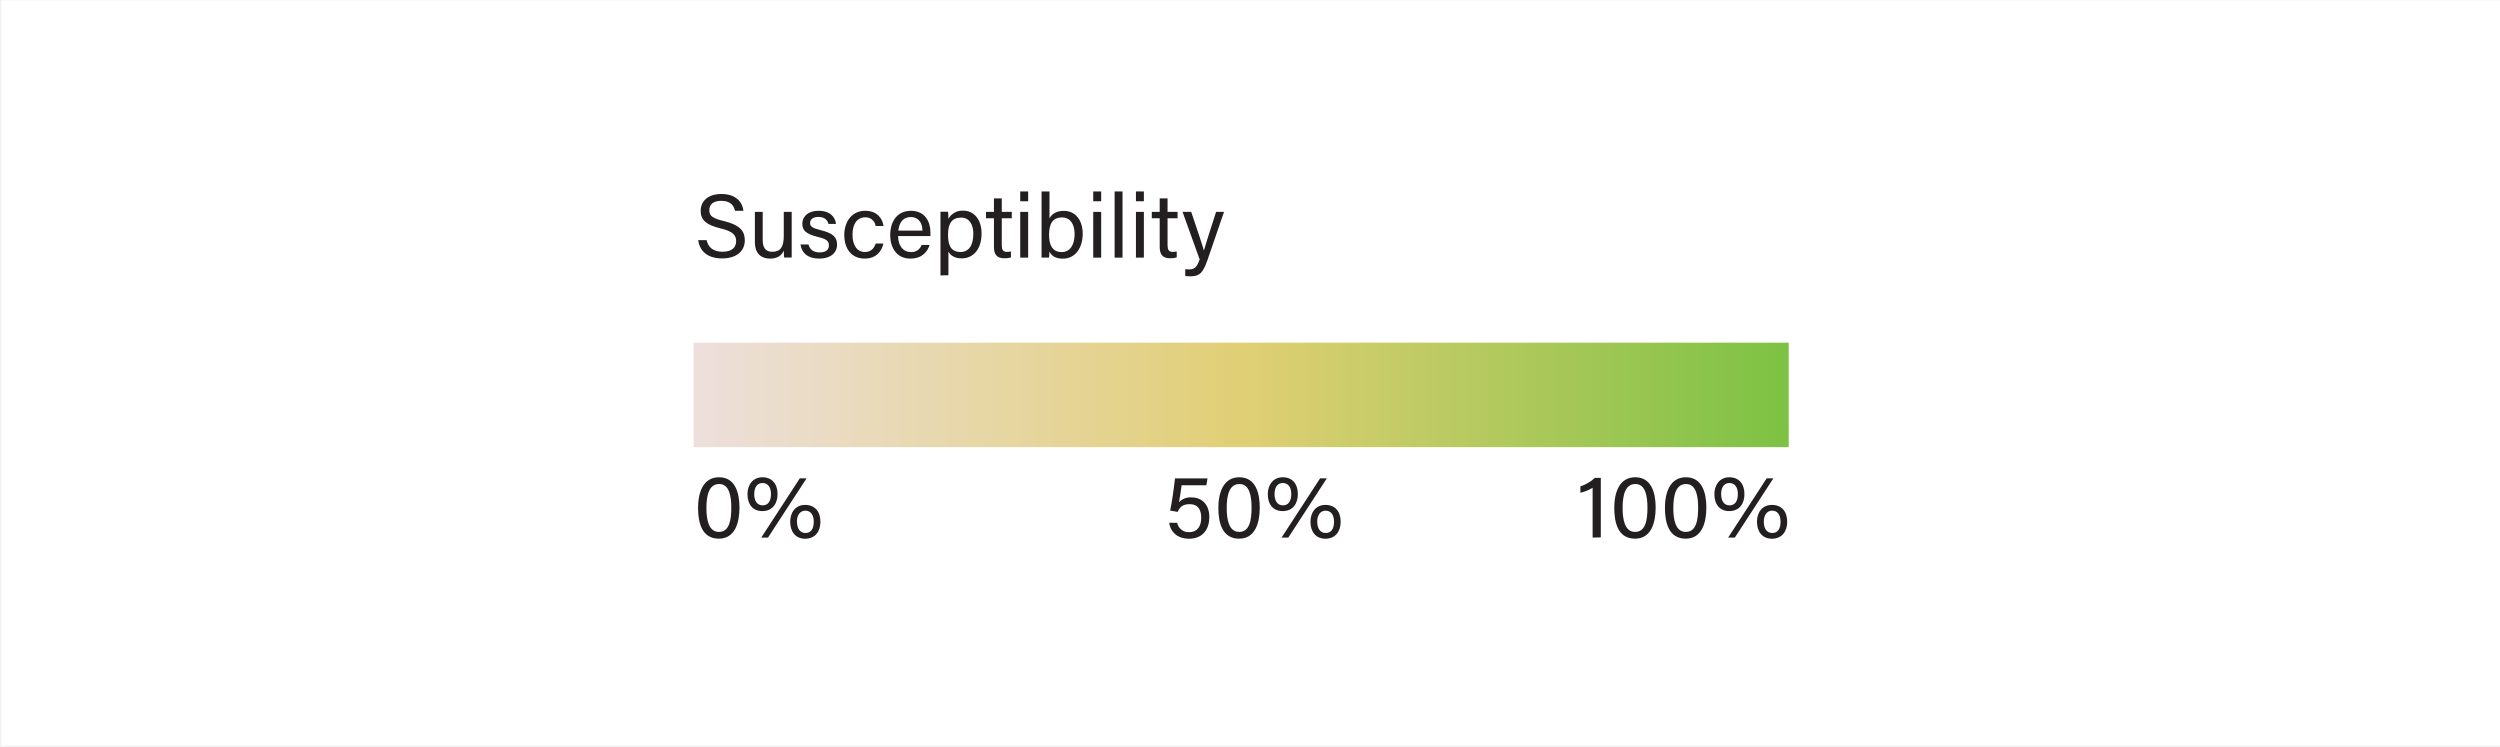
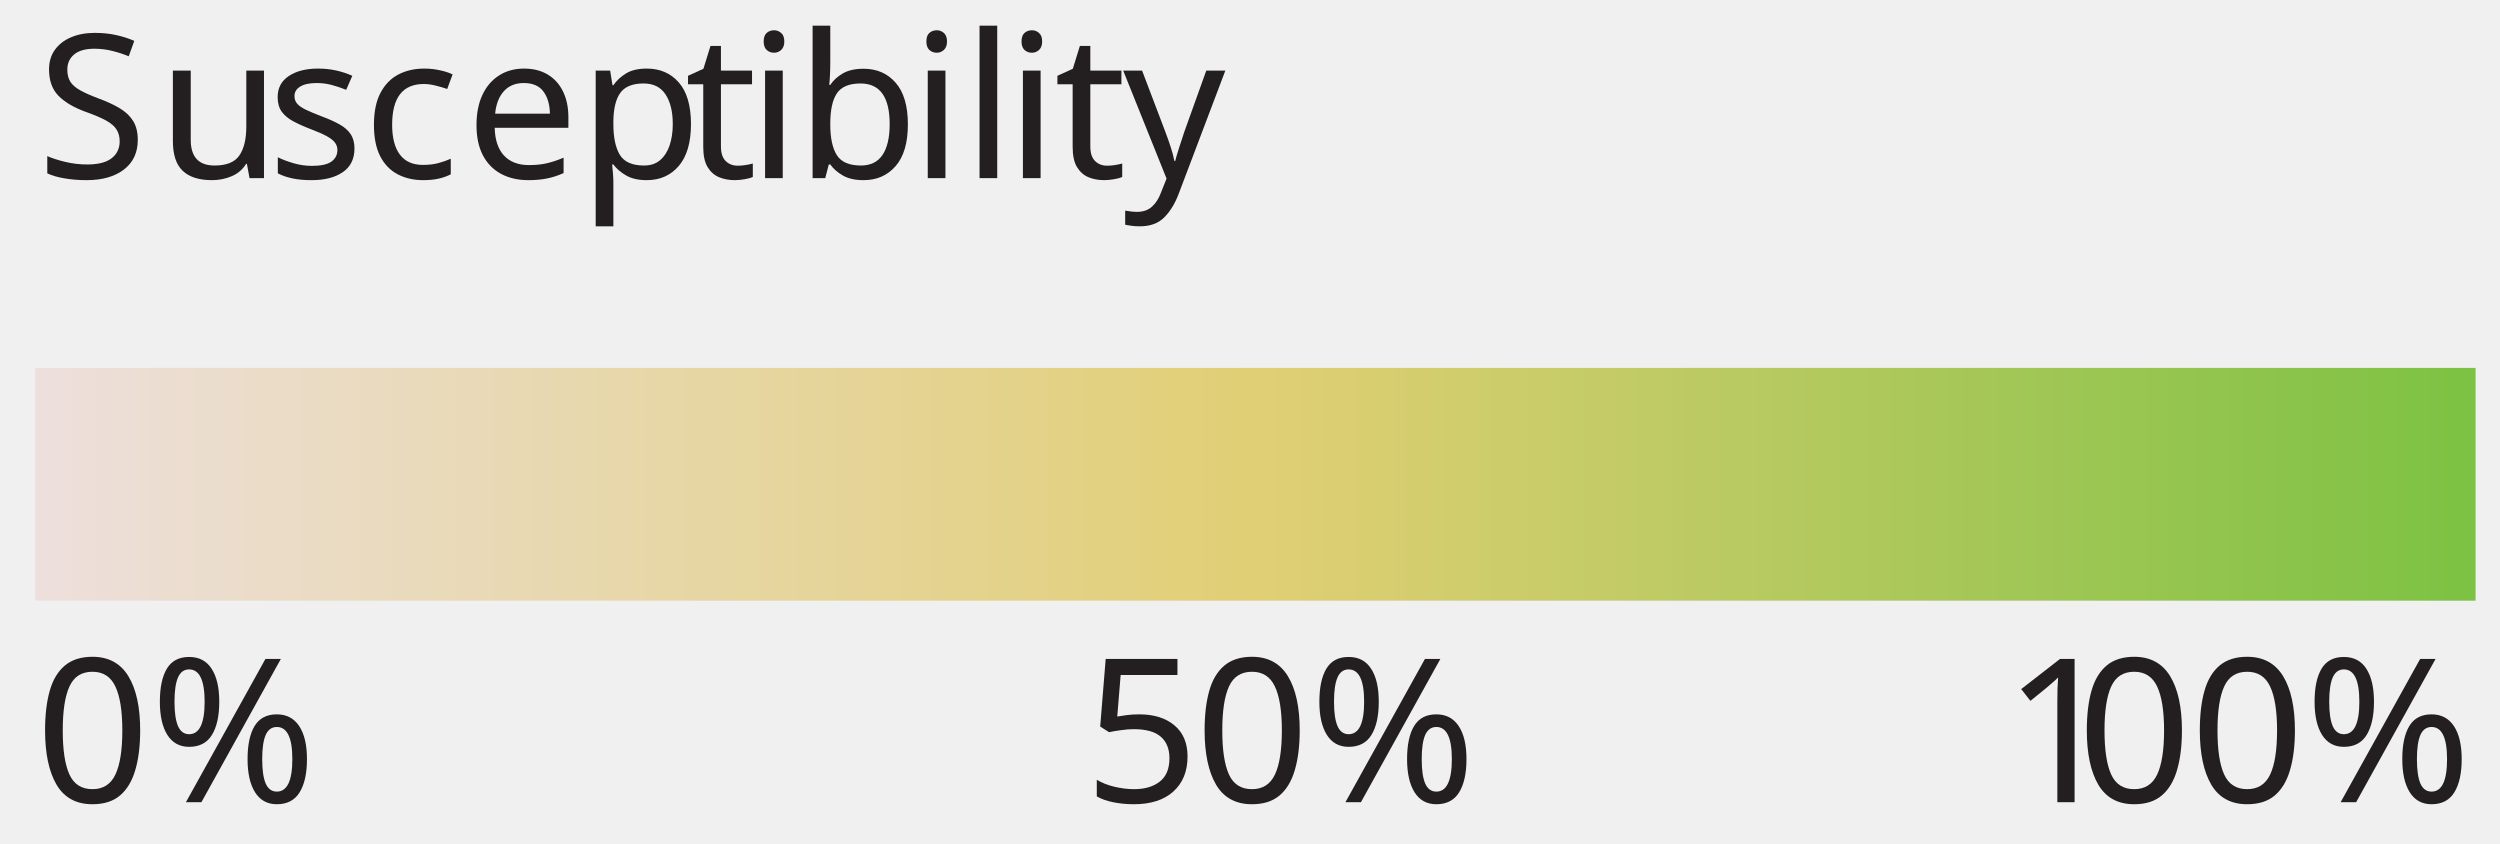
- <svg xmlns="http://www.w3.org/2000/svg" viewBox="0 0 999.5 298.26">
+ <svg xmlns="http://www.w3.org/2000/svg" id="Layer_4" data-name="Layer 4" viewBox="0 0 448.5 151.26">
  <defs>
-     <style>.cls-1{fill:#fff;}.cls-2{fill:#231f20;}.cls-3{fill:url(#linear-gradient);}</style>
-     <linearGradient id="linear-gradient" x1="246.2" y1="920.38" x2="684" y2="920.38" gradientTransform="translate(31.12 -762.5)" gradientUnits="userSpaceOnUse">
+     <style>
+       .cls-1, .cls-3 {
+         font-size: 36px;
+         fill: #231f20;
+         font-family: AcuminPro-Regular, Acumin Pro;
+       }
+ 
+       .cls-2 {
+         letter-spacing: 0.01em;
+       }
+ 
+       .cls-3 {
+         letter-spacing: 0em;
+       }
+ 
+       .cls-4 {
+         letter-spacing: 0em;
+       }
+ 
+       .cls-5 {
+         letter-spacing: 0em;
+       }
+ 
+       .cls-6 {
+         fill: url(#linear-gradient);
+       }
+ 
+       .cls-7 {
+         letter-spacing: -0.01em;
+       }
+ 
+       .cls-8 {
+         letter-spacing: -0.01em;
+       }
+ 
+       .cls-9 {
+         letter-spacing: 0em;
+       }
+ 
+       .cls-10 {
+         letter-spacing: 0em;
+       }
+ 
+       .cls-11 {
+         letter-spacing: 0em;
+       }
+ 
+       .cls-12 {
+         letter-spacing: 0em;
+       }
+ 
+       .cls-13 {
+         letter-spacing: 0.02em;
+       }
+     </style>
+     <linearGradient id="linear-gradient" x1="-24.8" y1="849.38" x2="413" y2="849.38" gradientTransform="translate(31.12 -762.5)" gradientUnits="userSpaceOnUse">
      <stop offset="0" stop-color="#eddfdc" />
      <stop offset="0.5" stop-color="#e1cf75" />
      <stop offset="1" stop-color="#7cc243" />
    </linearGradient>
  </defs>
-   <g id="Layer_6" data-name="Layer 6">
-     <rect class="cls-1" x="0.5" y="0.13" width="999" height="298" />
-   </g>
-   <g id="Layer_4" data-name="Layer 4">
-     <path class="cls-2" d="M295.64,202.9c0,5.87-1.66,12.46-8.28,12.46s-8.28-6.16-8.28-12.28,2-12.27,8.39-12.27S295.64,196.85,295.64,202.9Zm-13.21.18c0,4.5.79,9.58,5,9.58s4.94-4.83,4.94-9.72c0-4.57-.8-9.43-4.83-9.43S282.43,197.86,282.43,203.08Z" />
-     <path class="cls-2" d="M310.87,197.54c0,3.81-2.06,6.8-6.09,6.8-3.78,0-5.94-2.66-5.94-6.77,0-3.63,2.06-6.76,6-6.76C308.56,190.81,310.87,193.36,310.87,197.54Zm-9.33,0c0,2.7,1.15,4.5,3.35,4.5s3.35-1.69,3.35-4.5-1.26-4.43-3.42-4.43C302.84,193.11,301.54,194.69,301.54,197.54Zm2.81,17.38,15.41-23.68h2.7l-15.41,23.68ZM328,208.59c0,3.81-2,6.77-6.08,6.8-3.85,0-6-2.81-6-6.77,0-3.67,2-6.76,6-6.76C325.66,201.86,328,204.41,328,208.59Zm-9.36,0c0,2.66,1.16,4.5,3.39,4.5s3.31-1.69,3.31-4.5-1.26-4.43-3.38-4.43C320,204.16,318.6,205.82,318.6,208.59Z" />
-     <path class="cls-2" d="M482.31,194h-9.9c-.22,1.91-.79,5.51-1.05,6.77a6.34,6.34,0,0,1,5-1.91c4.32,0,7.13,3,7.13,7.89,0,4.6-2.41,8.64-8.17,8.64-4.21,0-7.27-2.34-7.89-6.38h3.21a4.63,4.63,0,0,0,4.79,3.75c3.23,0,4.82-2.31,4.82-5.8,0-3.06-1.26-5.4-4.57-5.4-2.85,0-4,1.19-4.86,3.1l-3-.54c.72-3.1,1.62-9.86,1.94-12.85h13Z" />
-     <path class="cls-2" d="M503.65,202.9c0,5.87-1.65,12.46-8.27,12.46s-8.28-6.16-8.28-12.28,2-12.27,8.38-12.27S503.65,196.85,503.65,202.9Zm-13.21.18c0,4.5.8,9.58,5,9.58s4.93-4.83,4.93-9.72c0-4.57-.79-9.43-4.82-9.43S490.44,197.86,490.44,203.08Z" />
-     <path class="cls-2" d="M518.88,197.54c0,3.81-2,6.8-6.08,6.8-3.78,0-5.94-2.66-5.94-6.77,0-3.63,2.05-6.76,6-6.76C516.58,190.81,518.88,193.36,518.88,197.54Zm-9.32,0c0,2.7,1.15,4.5,3.35,4.5s3.34-1.69,3.34-4.5-1.25-4.43-3.42-4.43C510.86,193.11,509.56,194.69,509.56,197.54Zm2.81,17.38,15.4-23.68h2.7l-15.4,23.68ZM536,208.59c0,3.81-2.05,6.77-6.08,6.8-3.85,0-6-2.81-6-6.77,0-3.67,2.05-6.76,6-6.76C533.68,201.86,536,204.41,536,208.59Zm-9.36,0c0,2.66,1.15,4.5,3.38,4.5s3.32-1.69,3.32-4.5-1.26-4.43-3.39-4.43C528,204.16,526.62,205.82,526.62,208.59Z" />
-     <path class="cls-2" d="M636.73,214.92V195a15.62,15.62,0,0,1-4.89,2v-2.56a14.86,14.86,0,0,0,5.76-3.38H640v23.79Z" />
-     <path class="cls-2" d="M661.93,202.9c0,5.87-1.65,12.46-8.28,12.46s-8.27-6.16-8.27-12.28,2-12.27,8.38-12.27S661.93,196.85,661.93,202.9Zm-13.21.18c0,4.5.79,9.58,5,9.58s4.93-4.83,4.93-9.72c0-4.57-.79-9.43-4.82-9.43S648.72,197.86,648.72,203.08Z" />
-     <path class="cls-2" d="M682.2,202.9c0,5.87-1.66,12.46-8.28,12.46s-8.28-6.16-8.28-12.28,2-12.27,8.39-12.27S682.2,196.85,682.2,202.9Zm-13.21.18c0,4.5.79,9.58,5,9.58s4.93-4.83,4.93-9.72c0-4.57-.79-9.43-4.82-9.43S669,197.86,669,203.08Z" />
-     <path class="cls-2" d="M697.43,197.54c0,3.81-2,6.8-6.09,6.8-3.77,0-5.93-2.66-5.93-6.77,0-3.63,2.05-6.76,6-6.76C695.12,190.81,697.43,193.36,697.43,197.54Zm-9.32,0c0,2.7,1.15,4.5,3.34,4.5s3.35-1.69,3.35-4.5-1.26-4.43-3.42-4.43C689.4,193.11,688.11,194.69,688.11,197.54Zm2.8,17.38,15.41-23.68H709l-15.41,23.68Zm23.62-6.33c0,3.81-2.06,6.77-6.09,6.8-3.85,0-6-2.81-6-6.77,0-3.67,2-6.76,6-6.76C712.22,201.86,714.53,204.41,714.53,208.59Zm-9.36,0c0,2.66,1.15,4.5,3.38,4.5s3.31-1.69,3.31-4.5-1.26-4.43-3.38-4.43C706.54,204.16,705.17,205.82,705.17,208.59Z" />
-     <rect class="cls-3" x="277.32" y="137" width="437.8" height="41.76" />
-     <path class="cls-2" d="M282.5,96c.69,3,2.74,4.64,6.38,4.64,3.88,0,5.43-1.84,5.43-4.21s-1.22-3.93-6.23-5.11c-5.9-1.44-7.95-3.46-7.95-7,0-3.74,2.73-6.76,8.31-6.76,6,0,8.43,3.45,8.79,6.73h-3.39c-.47-2.2-1.83-4-5.51-4-3.05,0-4.75,1.36-4.75,3.74s1.41,3.28,5.8,4.35c7.13,1.73,8.39,4.5,8.39,7.74,0,4-3,7.2-9.11,7.2-6.3,0-9-3.45-9.54-7.3Z" />
-     <path class="cls-2" d="M316.52,97.63c0,1.8,0,4.25,0,5.33H313.5c-.07-.47-.11-1.58-.15-2.74-.9,2-2.62,3.17-5.5,3.17-3.1,0-6.05-1.55-6.05-6.69v-12h3.13V96.05c0,2.37.76,4.61,3.78,4.61,3.35,0,4.64-1.88,4.64-6.45v-9.5h3.17Z" />
-     <path class="cls-2" d="M323.22,97.74c.5,2,2,3.17,4.46,3.17,2.67,0,3.71-1.15,3.71-2.81s-.83-2.52-4.32-3.35c-5.22-1.26-6.3-2.88-6.3-5.36s1.91-5.11,6.59-5.11S334,87,334.23,89.53h-3c-.29-1.15-1.19-2.8-4-2.8-2.55,0-3.35,1.22-3.35,2.41,0,1.36.76,2,4.11,2.84,5.54,1.33,6.66,3.17,6.66,5.87,0,3.2-2.56,5.54-7.09,5.54-4.72,0-7.06-2.37-7.53-5.65Z" />
-     <path class="cls-2" d="M353.21,97.38c-.76,3.13-2.88,6-7.53,6-5,0-8.13-3.6-8.13-9.47,0-5.14,2.91-9.64,8.35-9.64,5.25,0,7.09,3.74,7.31,6.08h-3.14a4,4,0,0,0-4.24-3.46c-3.21,0-5,2.78-5,6.92s1.76,6.94,4.93,6.94c2.27,0,3.6-1.22,4.35-3.38Z" />
-     <path class="cls-2" d="M359.07,94.39c0,3.71,1.91,6.37,5,6.37a4.2,4.2,0,0,0,4.39-2.84h3.2c-.72,2.34-2.7,5.47-7.7,5.47-5.72,0-8.06-4.68-8.06-9.36,0-5.43,2.73-9.75,8.28-9.75,5.9,0,7.81,4.71,7.81,8.6,0,.58,0,1,0,1.51Zm9.72-2.19c0-3-1.54-5.44-4.64-5.44s-4.64,2.23-5,5.44Z" />
-     <path class="cls-2" d="M376,110.12v-21c0-1.51,0-3.06,0-4.46h3.05a26.53,26.53,0,0,1,.11,2.88,6.29,6.29,0,0,1,6-3.31c4.21,0,7.27,3.52,7.27,9.07,0,6.55-3.49,10-7.92,10-2.95,0-4.5-1.22-5.33-2.7v9.43ZM384.31,87c-3.78,0-5.29,2.37-5.29,6.84,0,4.28,1.22,6.91,5,6.91,3.35,0,5.11-2.74,5.11-7.24C389.17,89.6,387.41,87,384.31,87Z" />
-     <path class="cls-2" d="M394.21,84.71h3.17v-5.4h3.13v5.4h4v2.56h-4V98c0,1.8.43,2.7,2.09,2.7a8.17,8.17,0,0,0,1.58-.15v2.38a8.57,8.57,0,0,1-2.73.32c-2.85,0-4.07-1.47-4.07-4.5V87.27h-3.17Z" />
-     <path class="cls-2" d="M407.89,80.46V76.54h3.17v3.92Zm0,4.25h3.17V103h-3.17Z" />
-     <path class="cls-2" d="M416.42,76.54h3.17V87.3c.79-1.55,2.48-3,5.79-3,4.61,0,7.49,3.78,7.49,9.18s-2.81,9.93-7.95,9.93c-2.92,0-4.47-1.08-5.37-2.84a20.15,20.15,0,0,1-.14,2.41h-3c0-2,0-4.1,0-6.12Zm8.25,10.4c-3.89,0-5.26,2.59-5.26,7,0,3.81,1.22,6.84,5.08,6.84,3.23,0,5.14-2.77,5.14-7.2C429.63,89.57,427.83,86.94,424.67,86.94Z" />
-     <path class="cls-2" d="M437.08,80.46V76.54h3.17v3.92Zm0,4.25h3.17V103h-3.17Z" />
-     <path class="cls-2" d="M445.62,103V76.54h3.17V103Z" />
-     <path class="cls-2" d="M454.15,80.46V76.54h3.17v3.92Zm0,4.25h3.17V103h-3.17Z" />
-     <path class="cls-2" d="M460.49,84.71h3.16v-5.4h3.14v5.4h4v2.56h-4V98c0,1.8.43,2.7,2.08,2.7a8.34,8.34,0,0,0,1.59-.15v2.38a8.67,8.67,0,0,1-2.74.32c-2.84,0-4.07-1.47-4.07-4.5V87.27h-3.16Z" />
-     <path class="cls-2" d="M476.25,84.71c2.95,8.75,4.57,13.57,5.08,15.44h0c.58-2.09,1.88-6.26,4.86-15.44h3.17l-6.55,19.08c-1.84,5.36-3.24,6.69-6.95,6.69a18.27,18.27,0,0,1-2-.11v-2.73c.47,0,1,.07,1.51.07,2.31,0,3.17-1,4.25-4l-6.84-19Z" />
-   </g>
+   <text class="cls-1" transform="translate(6.32 143.92)">0%</text>
+   <text class="cls-1" transform="translate(194.5 143.92)">
+     <tspan class="cls-2">5</tspan>
+     <tspan x="19.84" y="0">0%</tspan>
+   </text>
+   <text class="cls-3" transform="translate(359.4 143.92)">1<tspan class="cls-4" x="13.21" y="0">0</tspan>
+     <tspan class="cls-5" x="33.48" y="0">0%</tspan>
+   </text>
+   <rect class="cls-6" x="6.32" y="66" width="437.8" height="41.76" />
+   <text class="cls-1" transform="translate(6.64 31.96)">
+     <tspan class="cls-7">S</tspan>
+     <tspan class="cls-8" x="21.53" y="0">u</tspan>
+     <tspan class="cls-9" x="41.33" y="0">s</tspan>
+     <tspan class="cls-10" x="58.46" y="0">c</tspan>
+     <tspan x="76.86" y="0">ep</tspan>
+     <tspan class="cls-11" x="116.21" y="0">t</tspan>
+     <tspan x="127.55" y="0">i</tspan>
+     <tspan class="cls-12" x="136.08" y="0">b</tspan>
+     <tspan x="156.74" y="0">il</tspan>
+     <tspan class="cls-4" x="173.81" y="0">i</tspan>
+     <tspan class="cls-13" x="182.48" y="0">t</tspan>
+     <tspan x="194.83" y="0">y</tspan>
+   </text>
</svg>
